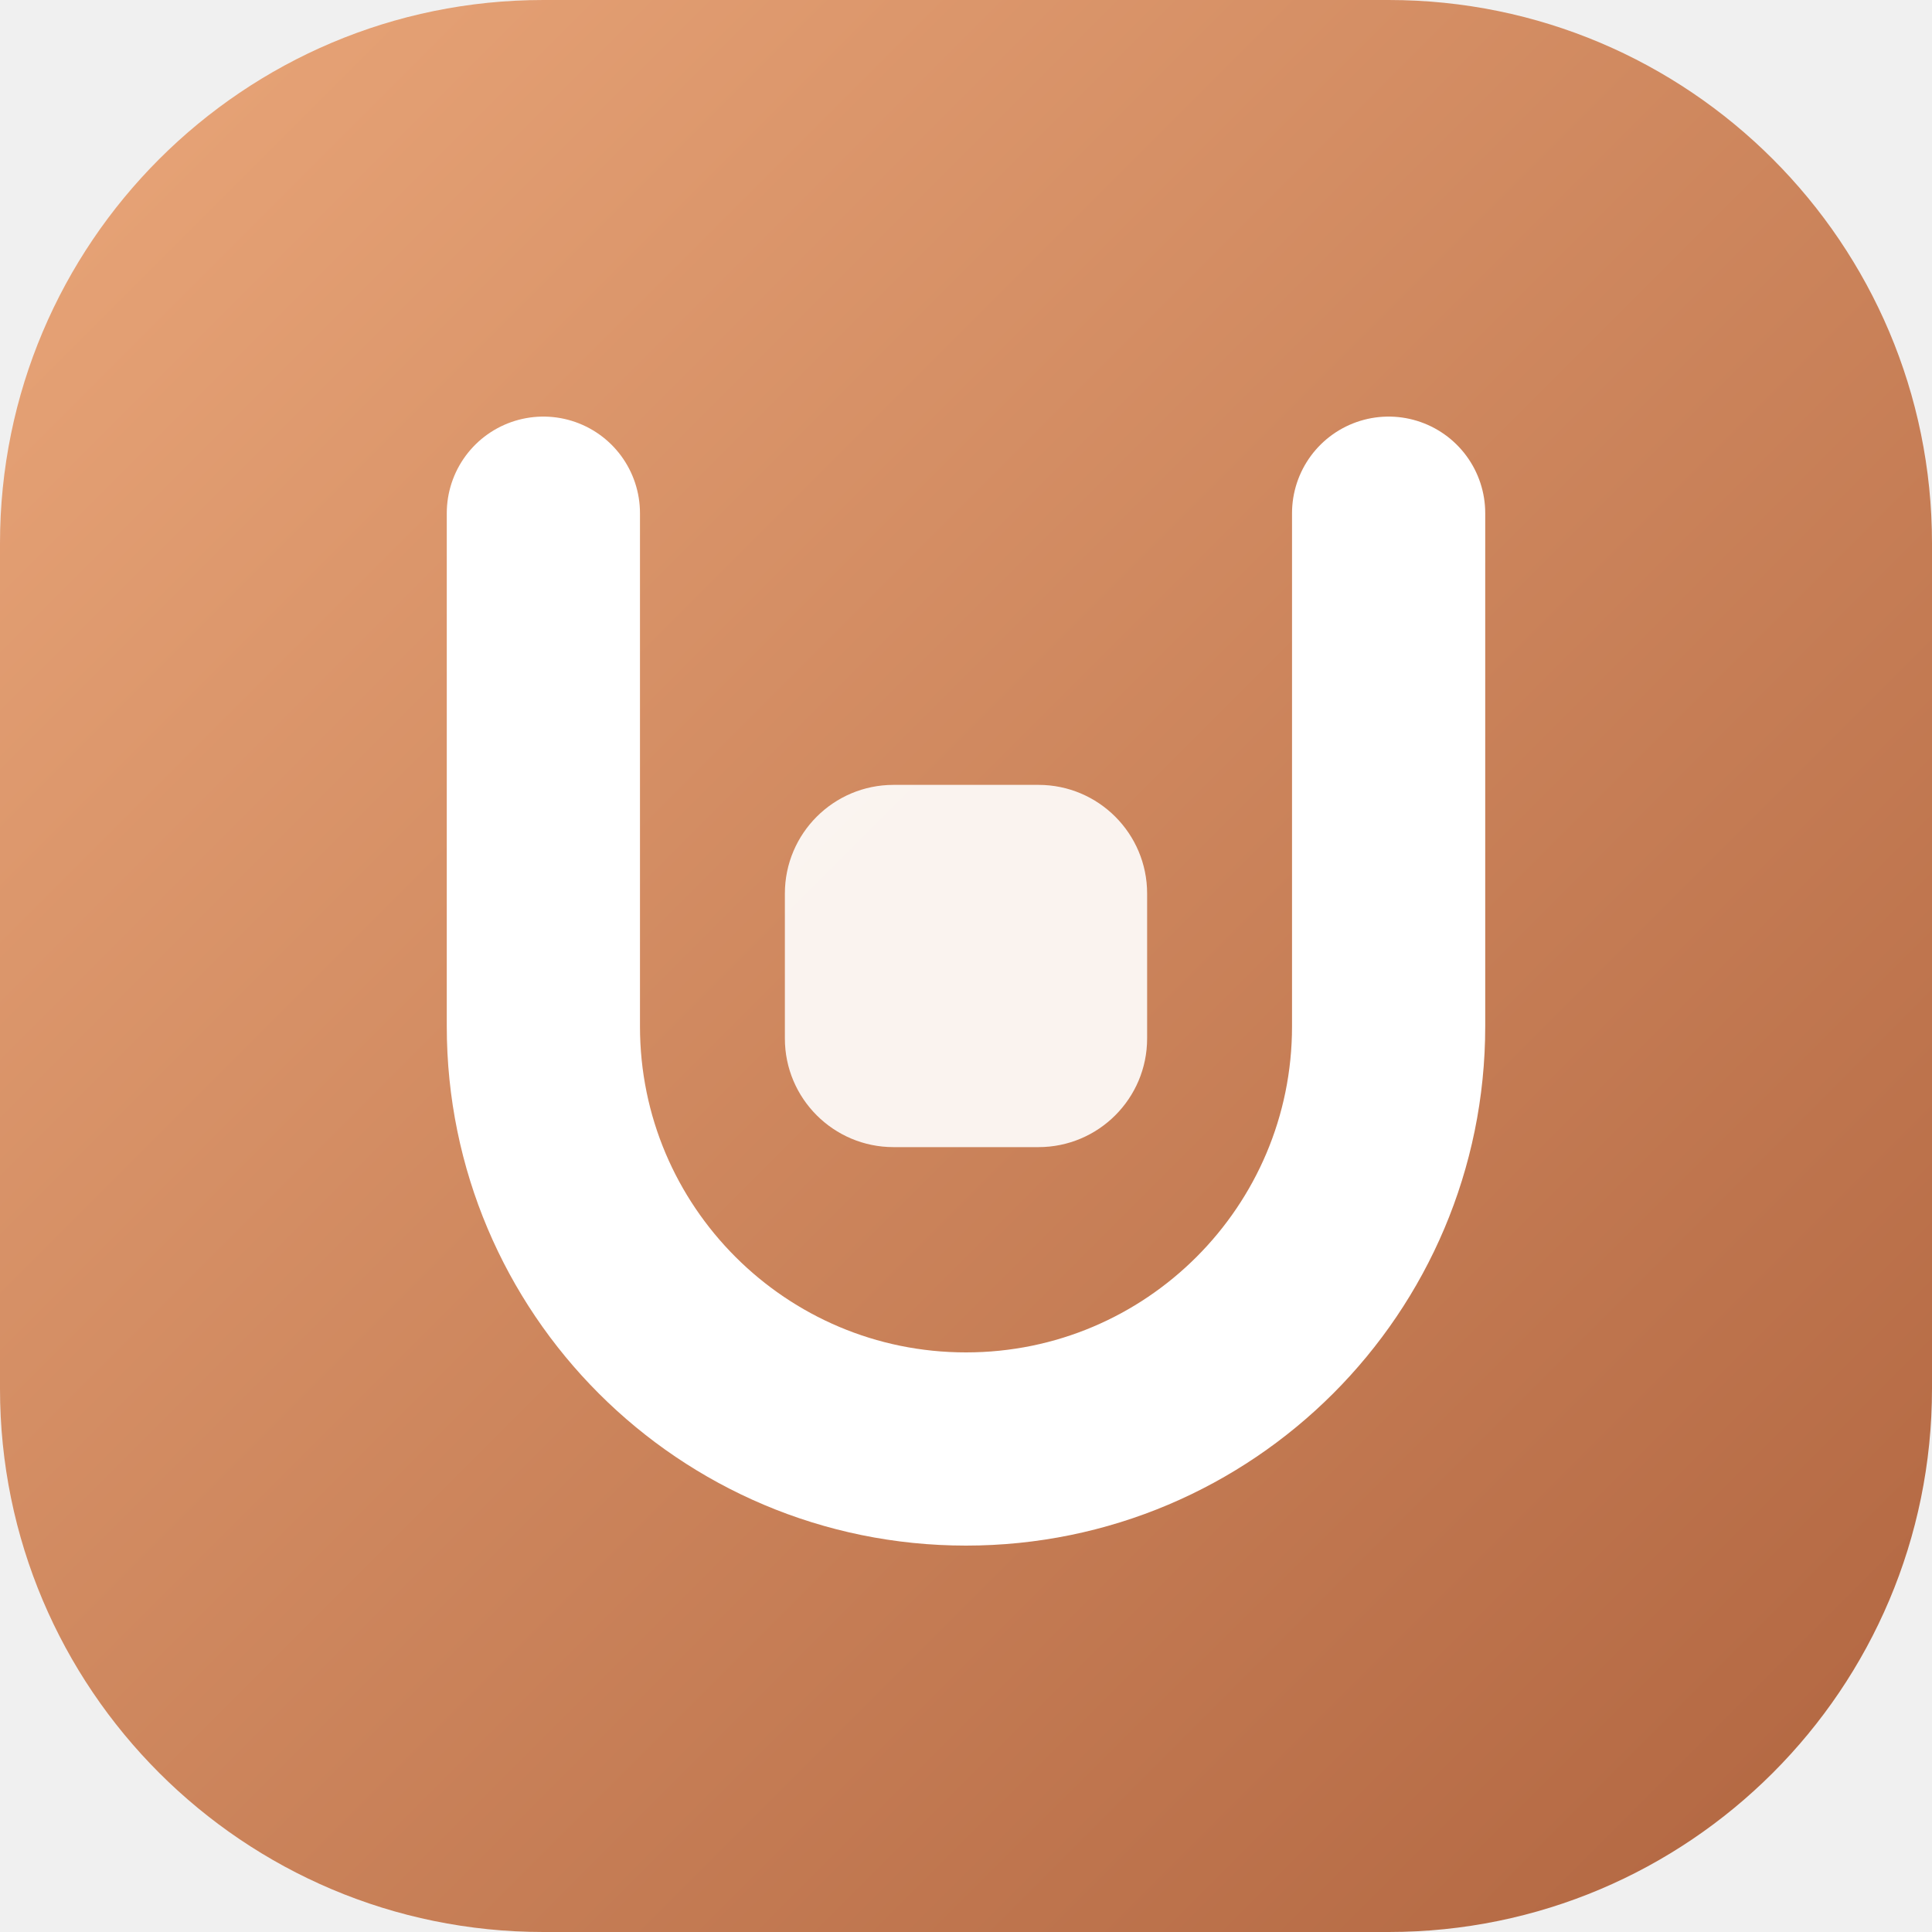
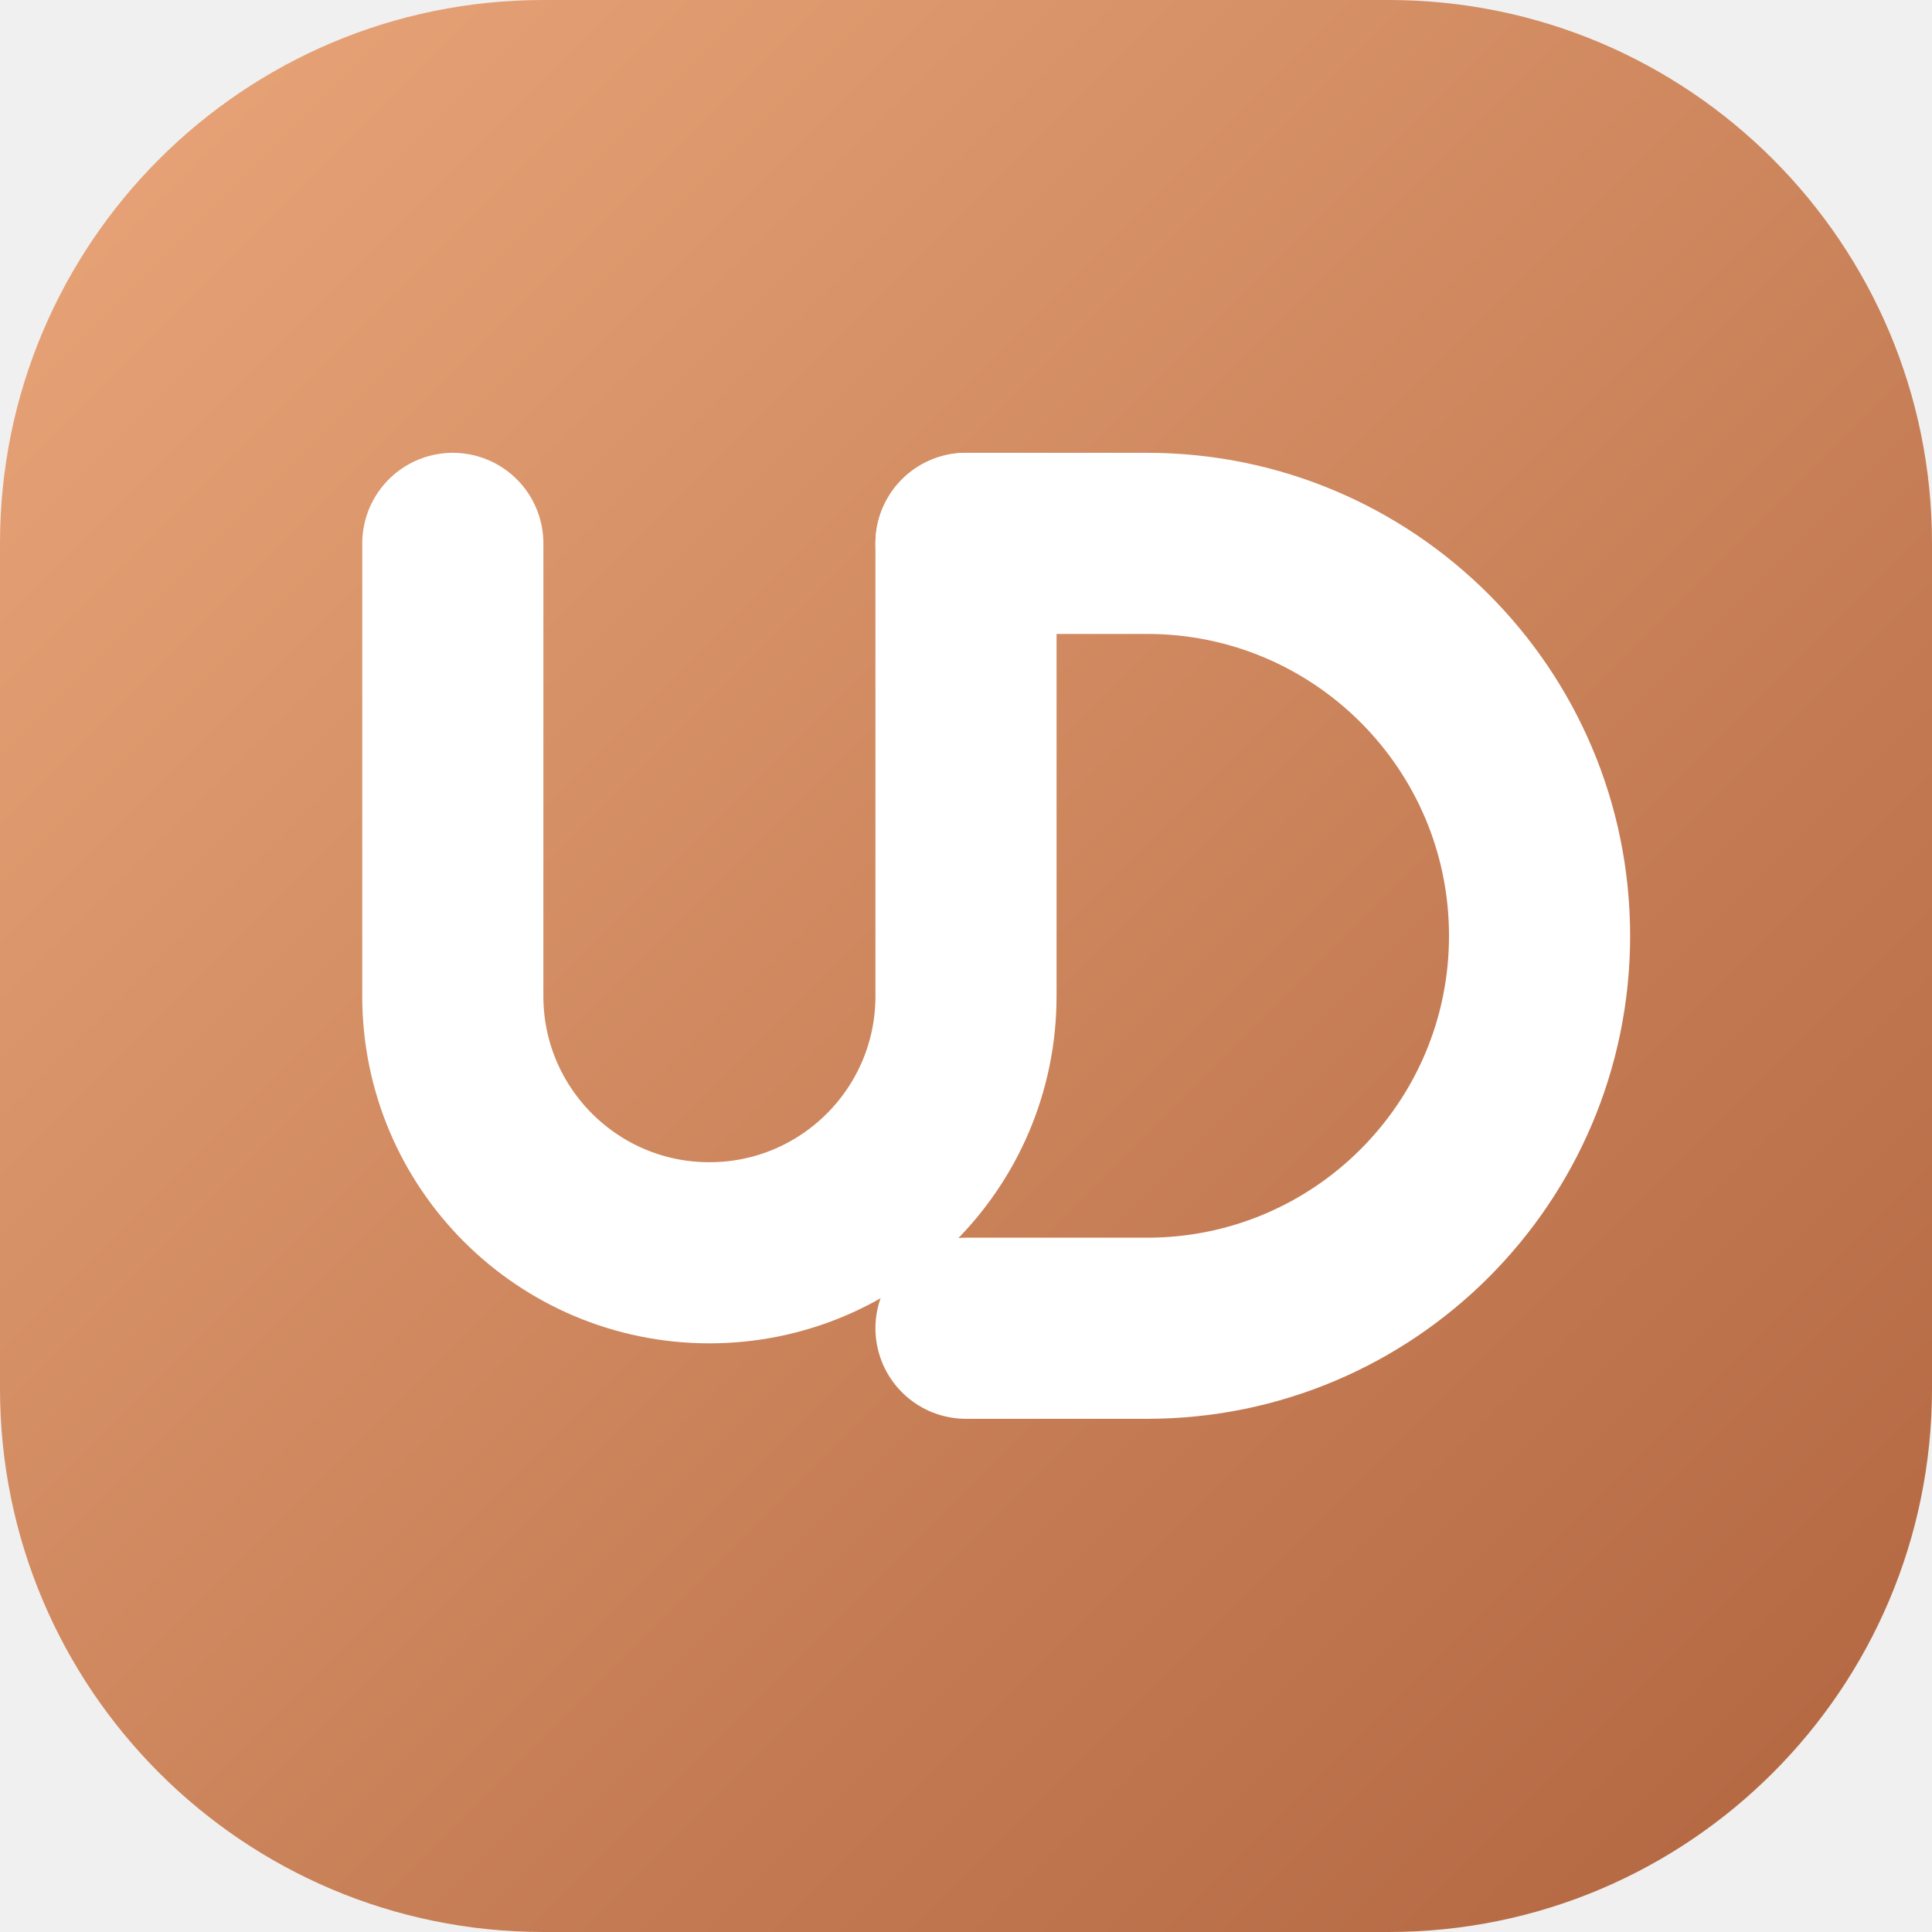
<svg xmlns="http://www.w3.org/2000/svg" viewBox="0 0 32 32" width="32" height="32">
  <defs>
    <linearGradient id="g" x1="0" y1="0" x2="1" y2="1">
      <stop offset="0" stop-color="#eaa77a" />
      <stop offset="1" stop-color="#b0643f" />
    </linearGradient>
  </defs>
  <rect width="32" height="32" rx="9" fill="url(#g)" />
-   <path d="M9 8.5v8.5a7 7 0 0 0 14 0V8.5" fill="none" stroke="#fff" stroke-width="3.2" stroke-linecap="round" />
-   <rect x="13" y="13" width="6" height="6" rx="1.8" fill="#fff" fill-opacity="0.9" />
+   <path d="M7.5 9v7.5a4.25 4.25 0 0 0 8.5 0V9" fill="none" stroke="#fff" stroke-width="3" stroke-linecap="round" stroke-linejoin="round" />
+   <path d="M16 9h3a6.5 6.5 0 0 1 0 13h-3" fill="none" stroke="#fff" stroke-width="3" stroke-linecap="round" stroke-linejoin="round" />
</svg>
